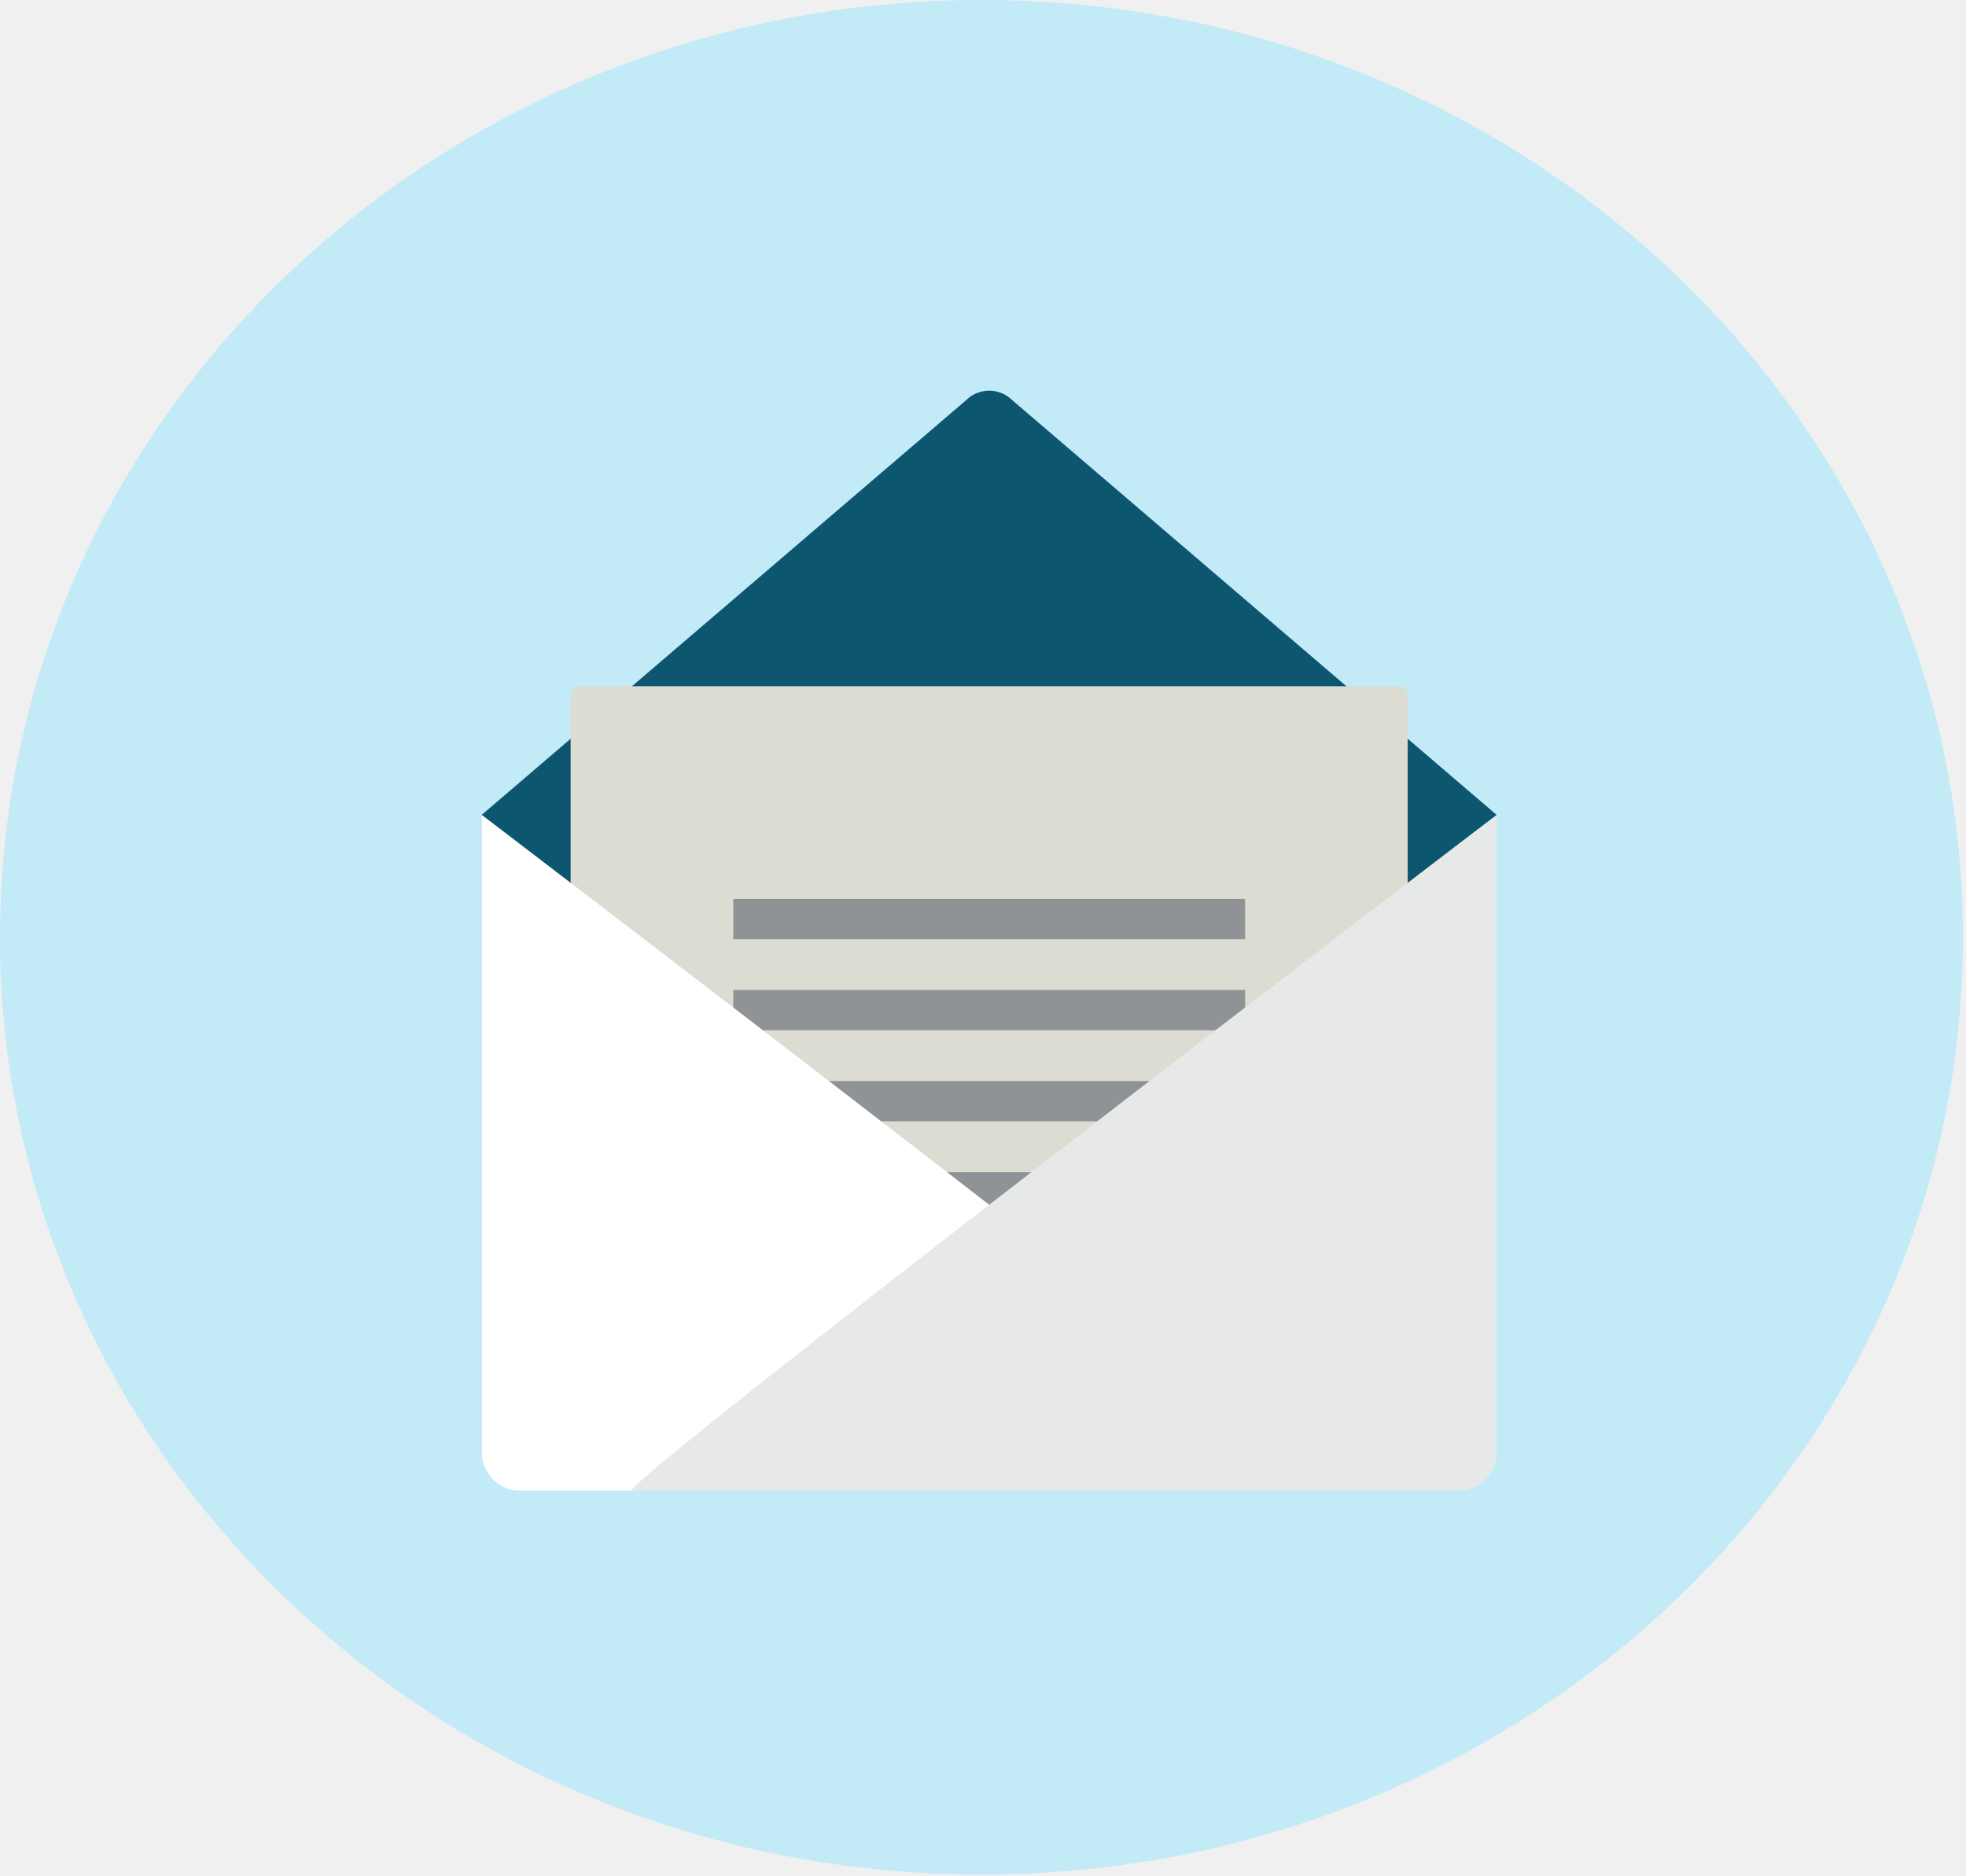
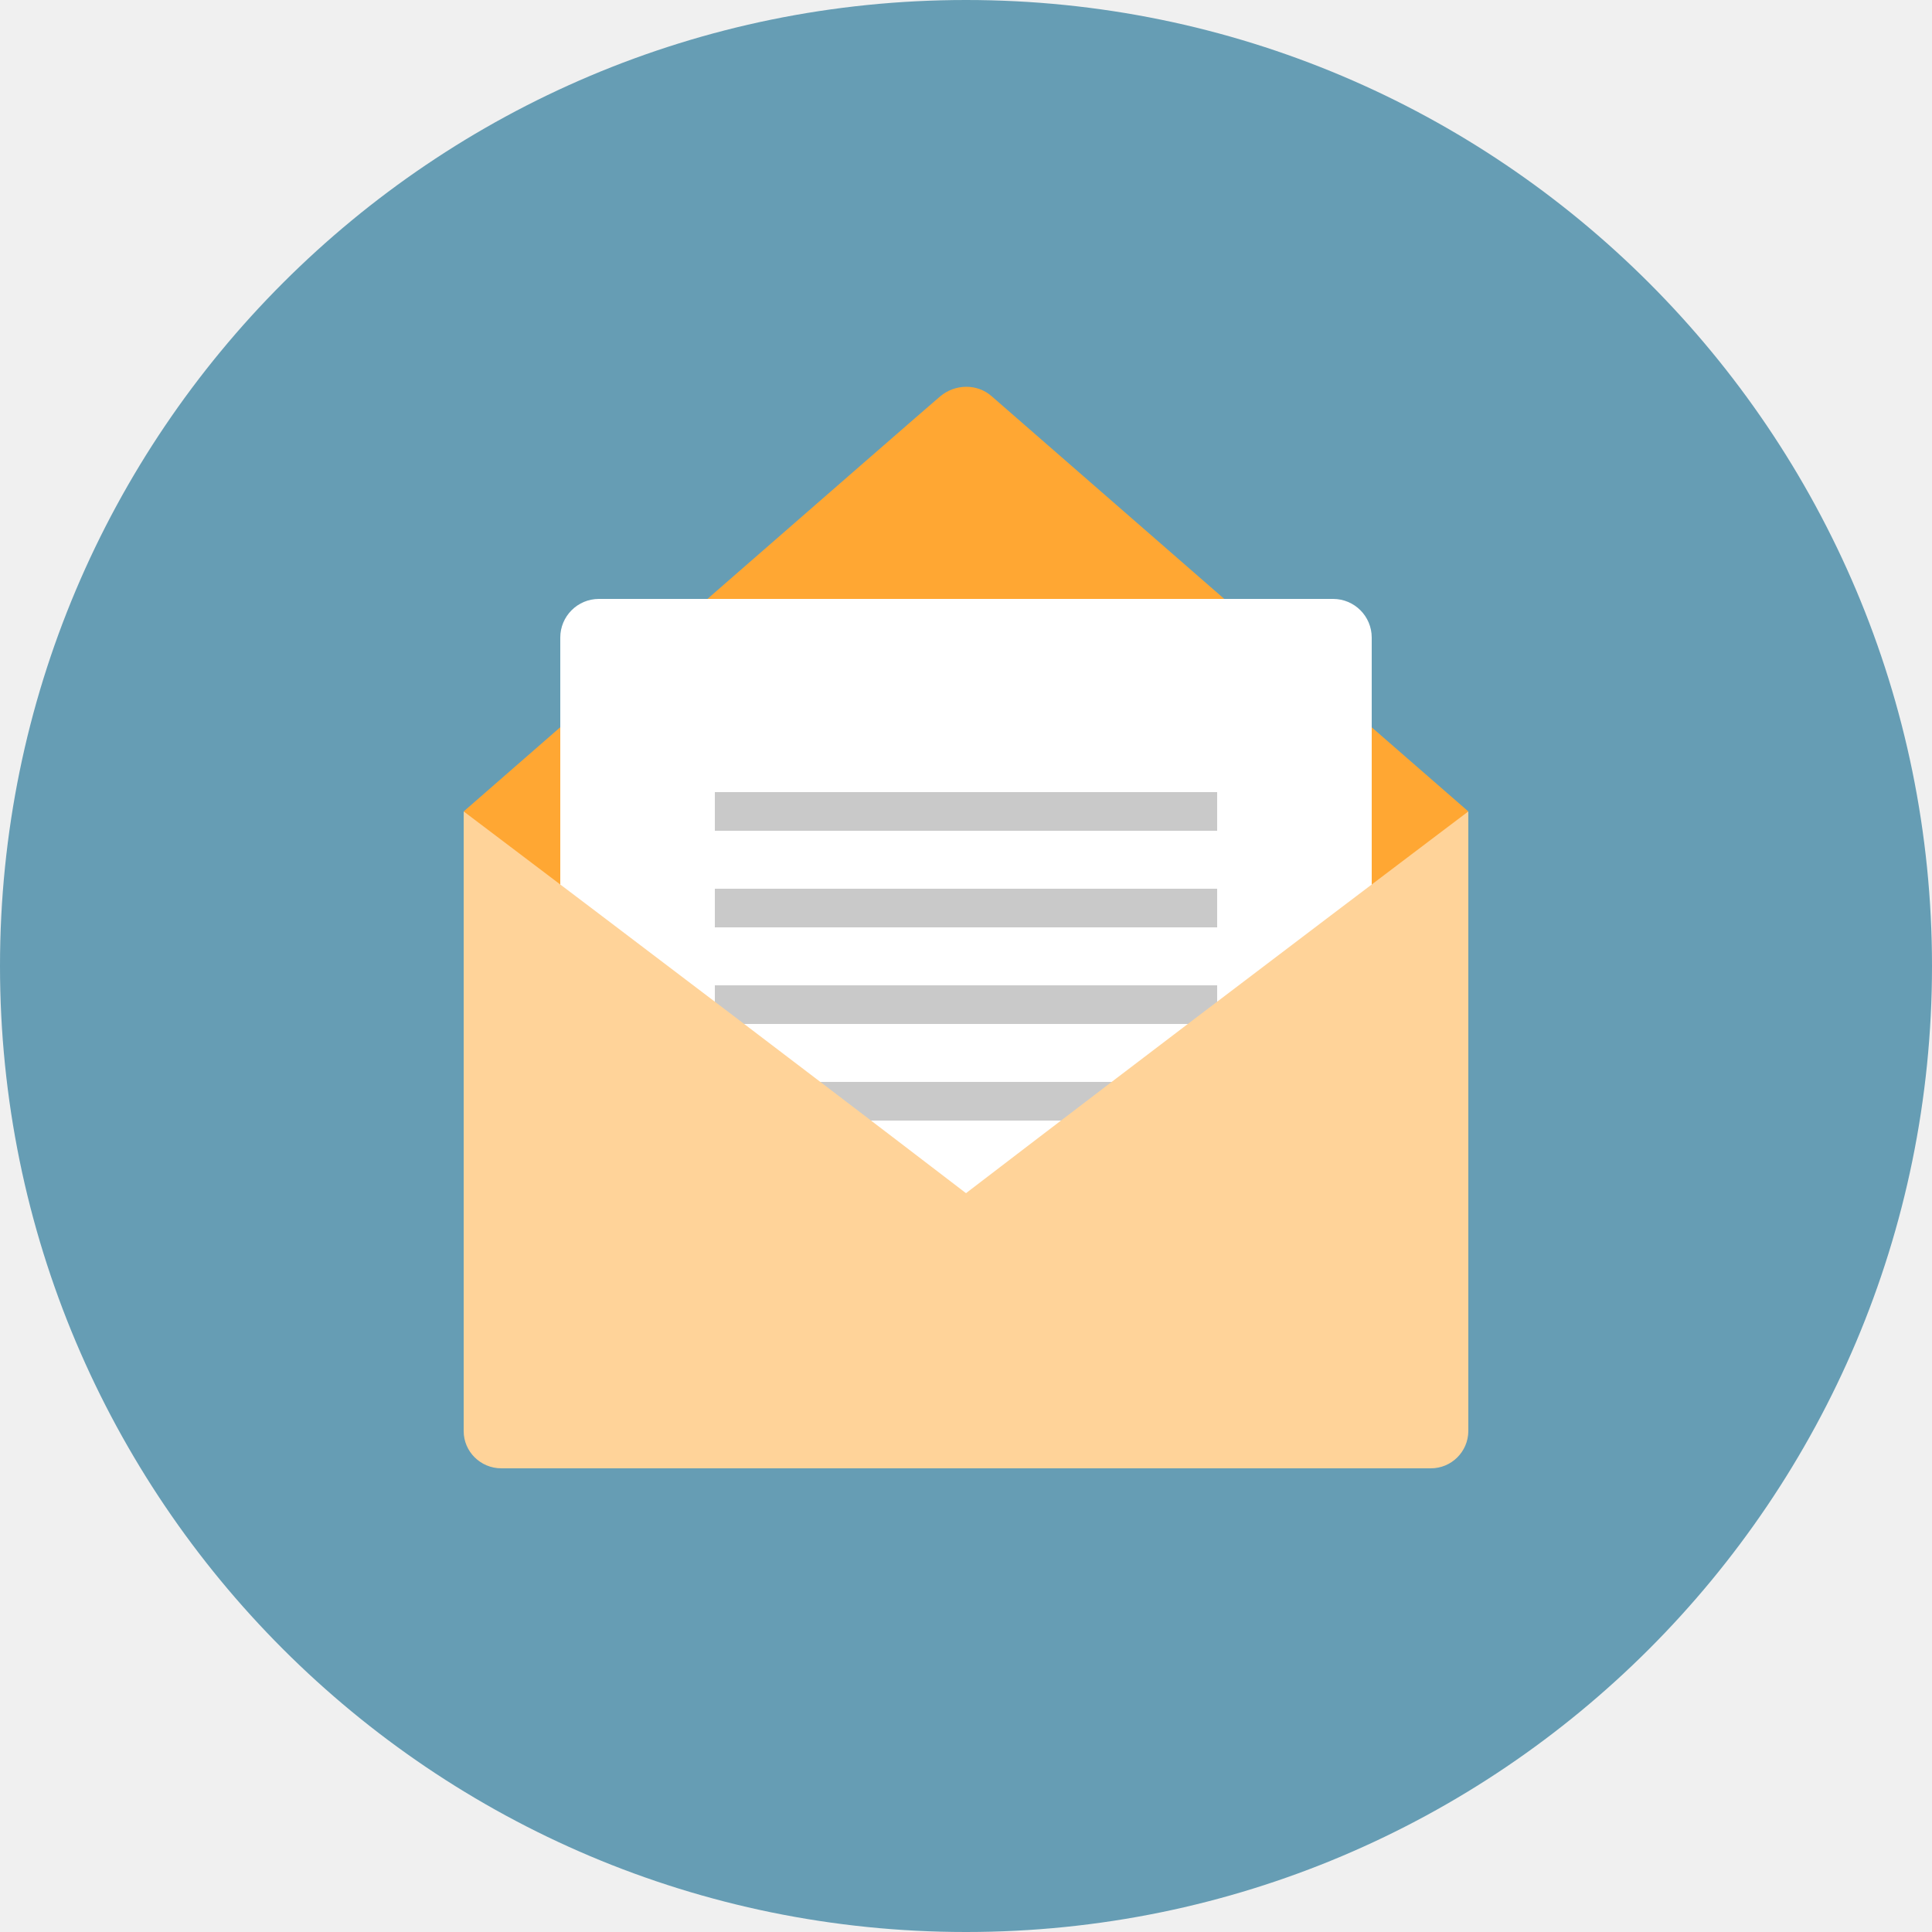
- <svg xmlns="http://www.w3.org/2000/svg" xmlns:xlink="http://www.w3.org/1999/xlink" width="151" height="144" viewBox="0 0 151 144">
-   <defs>
-     <ellipse id="a" cx="75.382" cy="71.971" rx="75.382" ry="71.971" />
-     <path id="b" d="M0 84.463h77.949V0H0z" />
-   </defs>
-   <g fill="none" fill-rule="evenodd">
-     <use fill="#C2EAF7" xlink:href="#a" />
-     <g transform="translate(37 30)">
-       <path d="M6.22 42.883c-.98-.984-5.625-4.354-4.643-5.334L.002 32.57 37.196.735a2.52 2.52 0 0 1 3.559 0l37.192 31.836-8.426 18.214c.981.98-30.801 17.232-31.783 18.214L6.221 42.883z" fill="#0C576F" />
-       <path d="M70.339 66.508H7.61a.781.781 0 0 1-.78-.78V23.473c0-.43.35-.78.78-.78H70.34c.43 0 .778.35.778.78V65.73a.78.78 0 0 1-.778.779" fill="#DCDCD2" />
-       <mask id="c" fill="#fff">
-         <use xlink:href="#b" />
-       </mask>
-       <path fill="#8F9395" mask="url(#c)" d="M19.323 42.122h39.305v-3.09H19.323zM19.323 49.112h39.305v-3.09H19.323zM19.323 56.104h39.305v-3.09H19.323zM19.323 63.094h39.305v-3.088H19.323z" />
-       <path d="M2.944 84.463h63.454C68.023 84.463 0 32.571 0 32.571v48.953a2.943 2.943 0 0 0 2.944 2.94" fill="#FFF" mask="url(#c)" />
-       <path d="M75.007 84.463H11.553c-1.625 0 66.397-51.892 66.397-51.892v48.953a2.942 2.942 0 0 1-2.943 2.94" fill="#E7E9E9" mask="url(#c)" />
-     </g>
-   </g>
+ <svg xmlns="http://www.w3.org/2000/svg" width="100" height="100" fill="none">
+   <path fill-rule="evenodd" clip-rule="evenodd" d="M50 100c27.614 0 50-22.386 50-50S77.614 0 50 0 0 22.386 0 50s22.386 50 50 50z" fill="#669DB4" />
+   <path fill-rule="evenodd" clip-rule="evenodd" d="M24 42s23.9-20.844 24.667-21.487c.767-.644 1.91-.671 2.666 0C52.09 21.183 76 42 76 42L49.175 65.845 24 42z" fill="#FFA733" />
+   <rect x="29" y="31" width="42" height="40" rx="2" fill="#fff" />
+   <path fill-rule="evenodd" clip-rule="evenodd" d="M63 43H37v-2h26v2zm0 5H37v-2h26v2zm-26 5h26v-2H37v2zm26 5H37v-2h26v2z" fill="#C9C9C9" />
+   <path fill-rule="evenodd" clip-rule="evenodd" d="M25.95 76h42.031C69.058 76 24 42 24 42v32.074c0 1.063.874 1.926 1.95 1.926z" fill="#FFD399" />
+   <path fill-rule="evenodd" clip-rule="evenodd" d="M74.05 76H32.02C30.942 76 76 42 76 42v32.074A1.938 1.938 0 0174.05 76z" fill="#FFD399" />
</svg>
